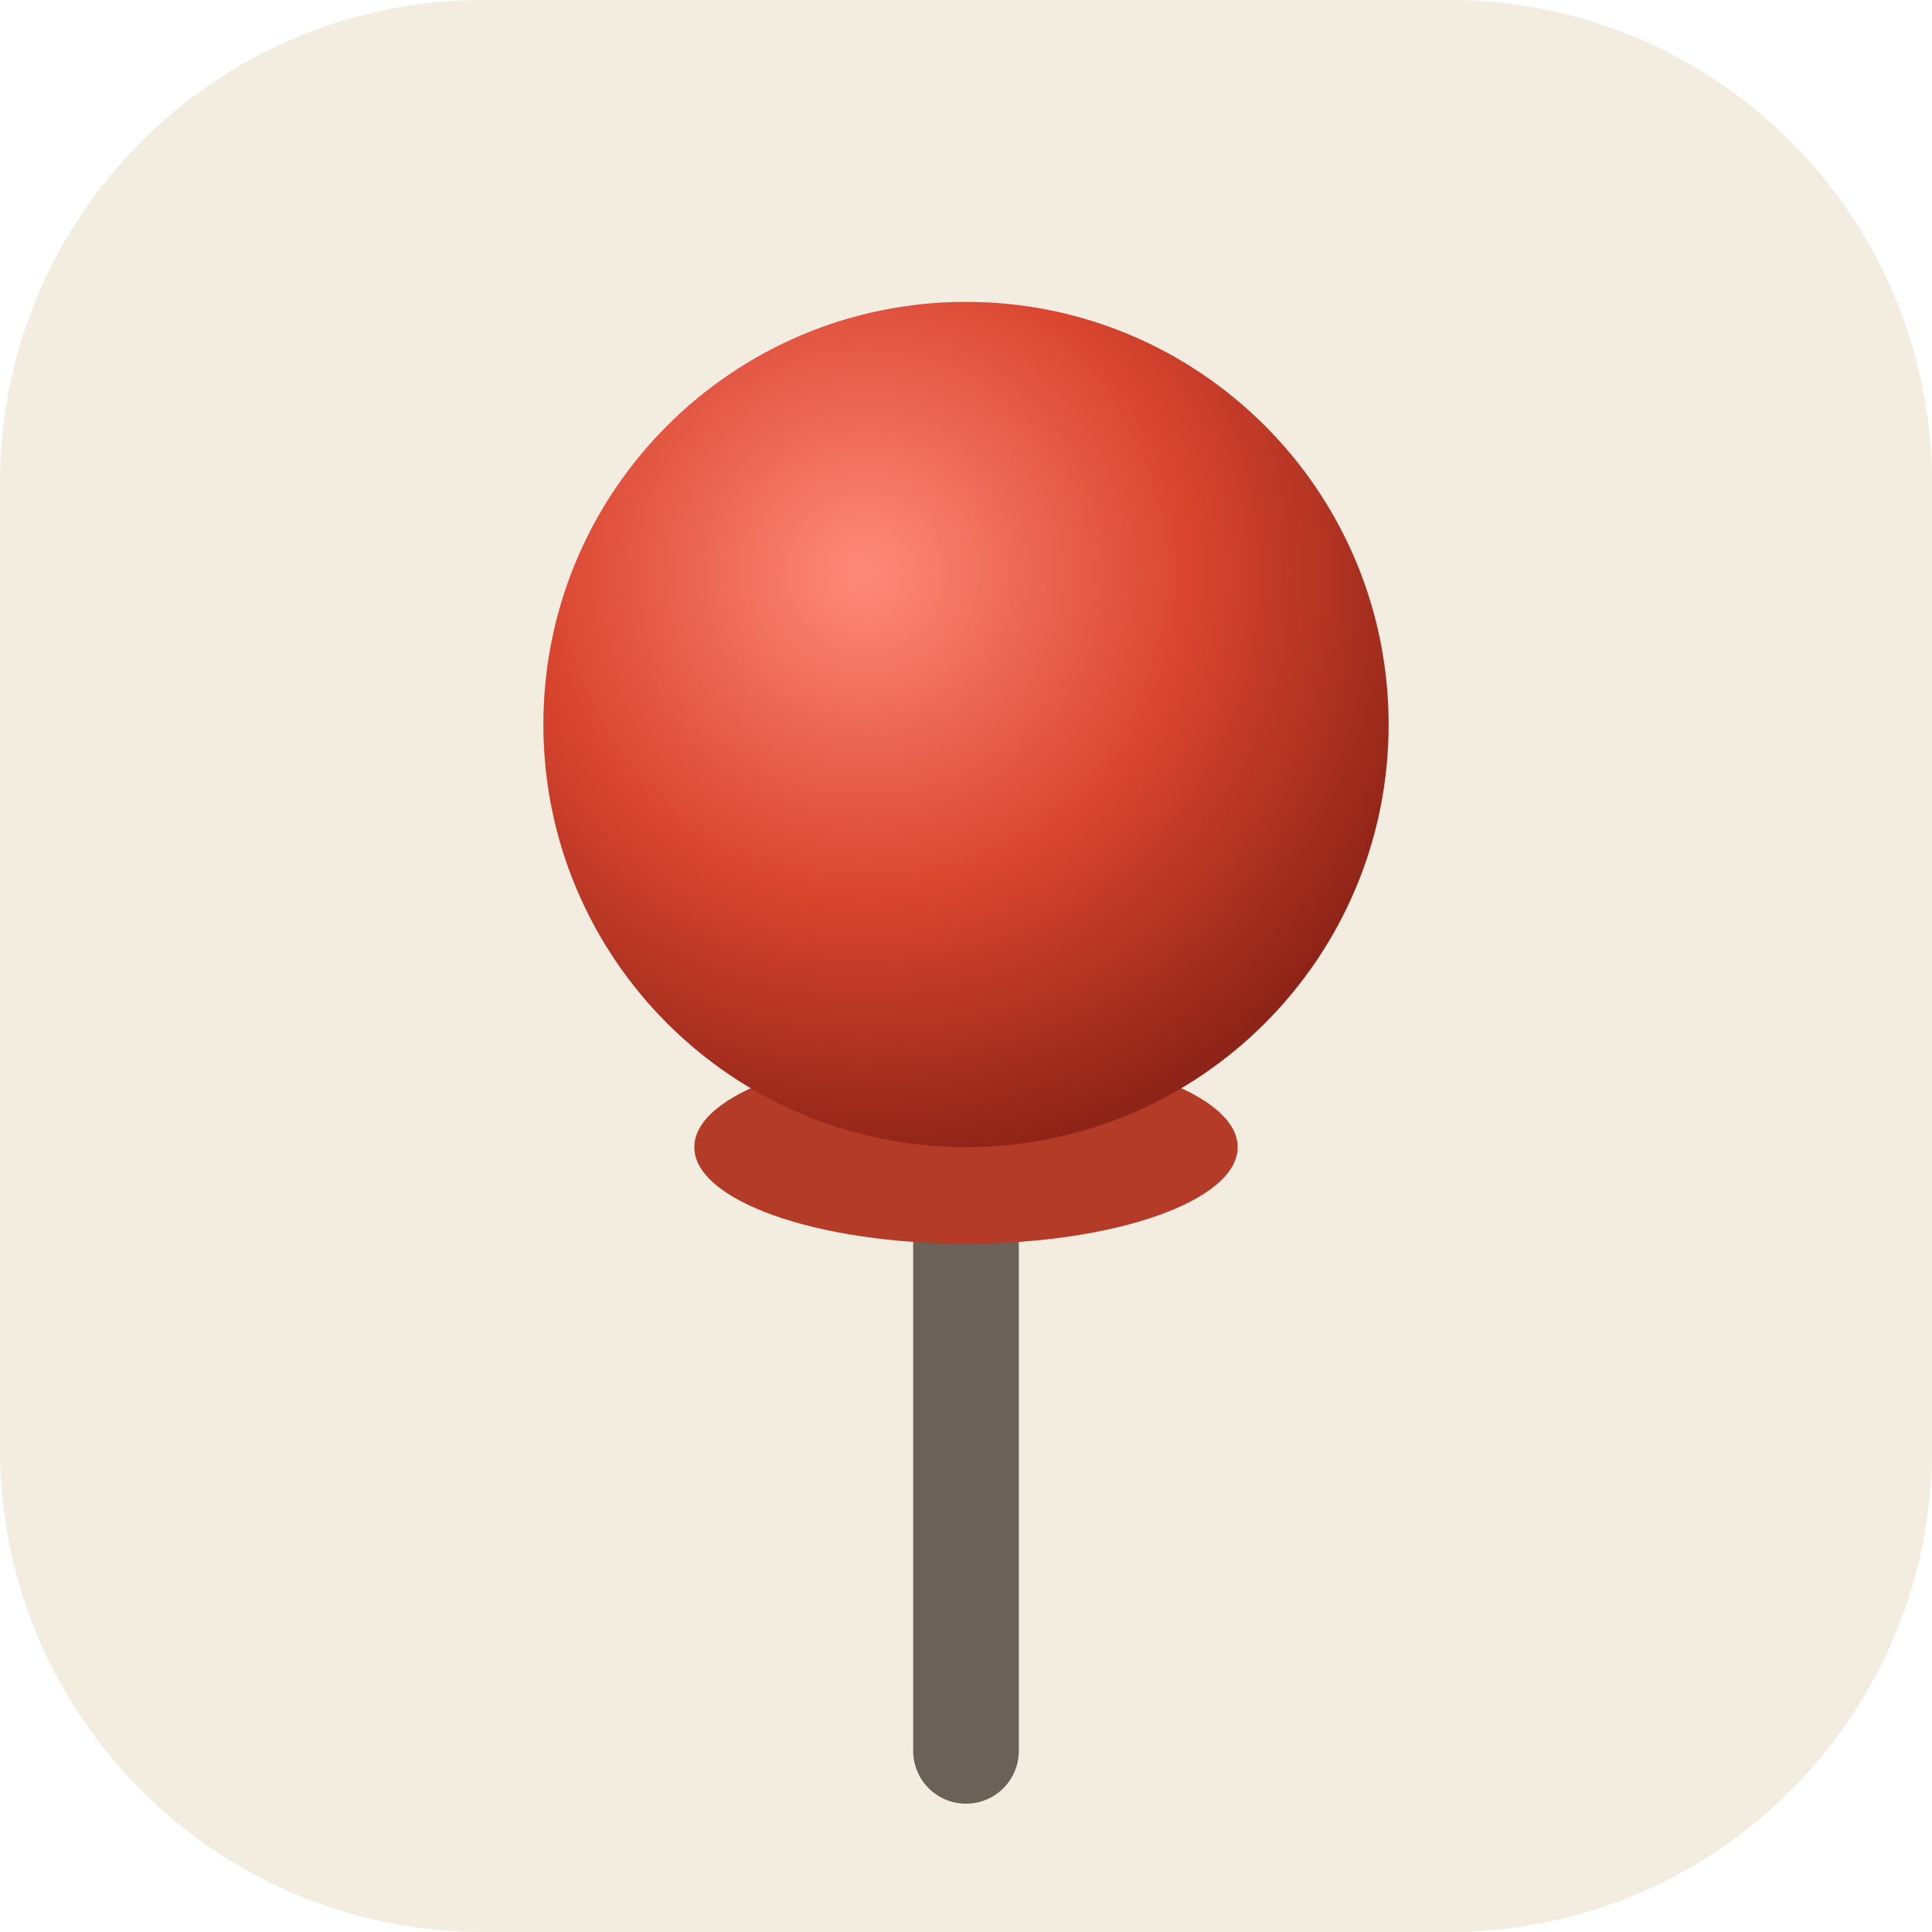
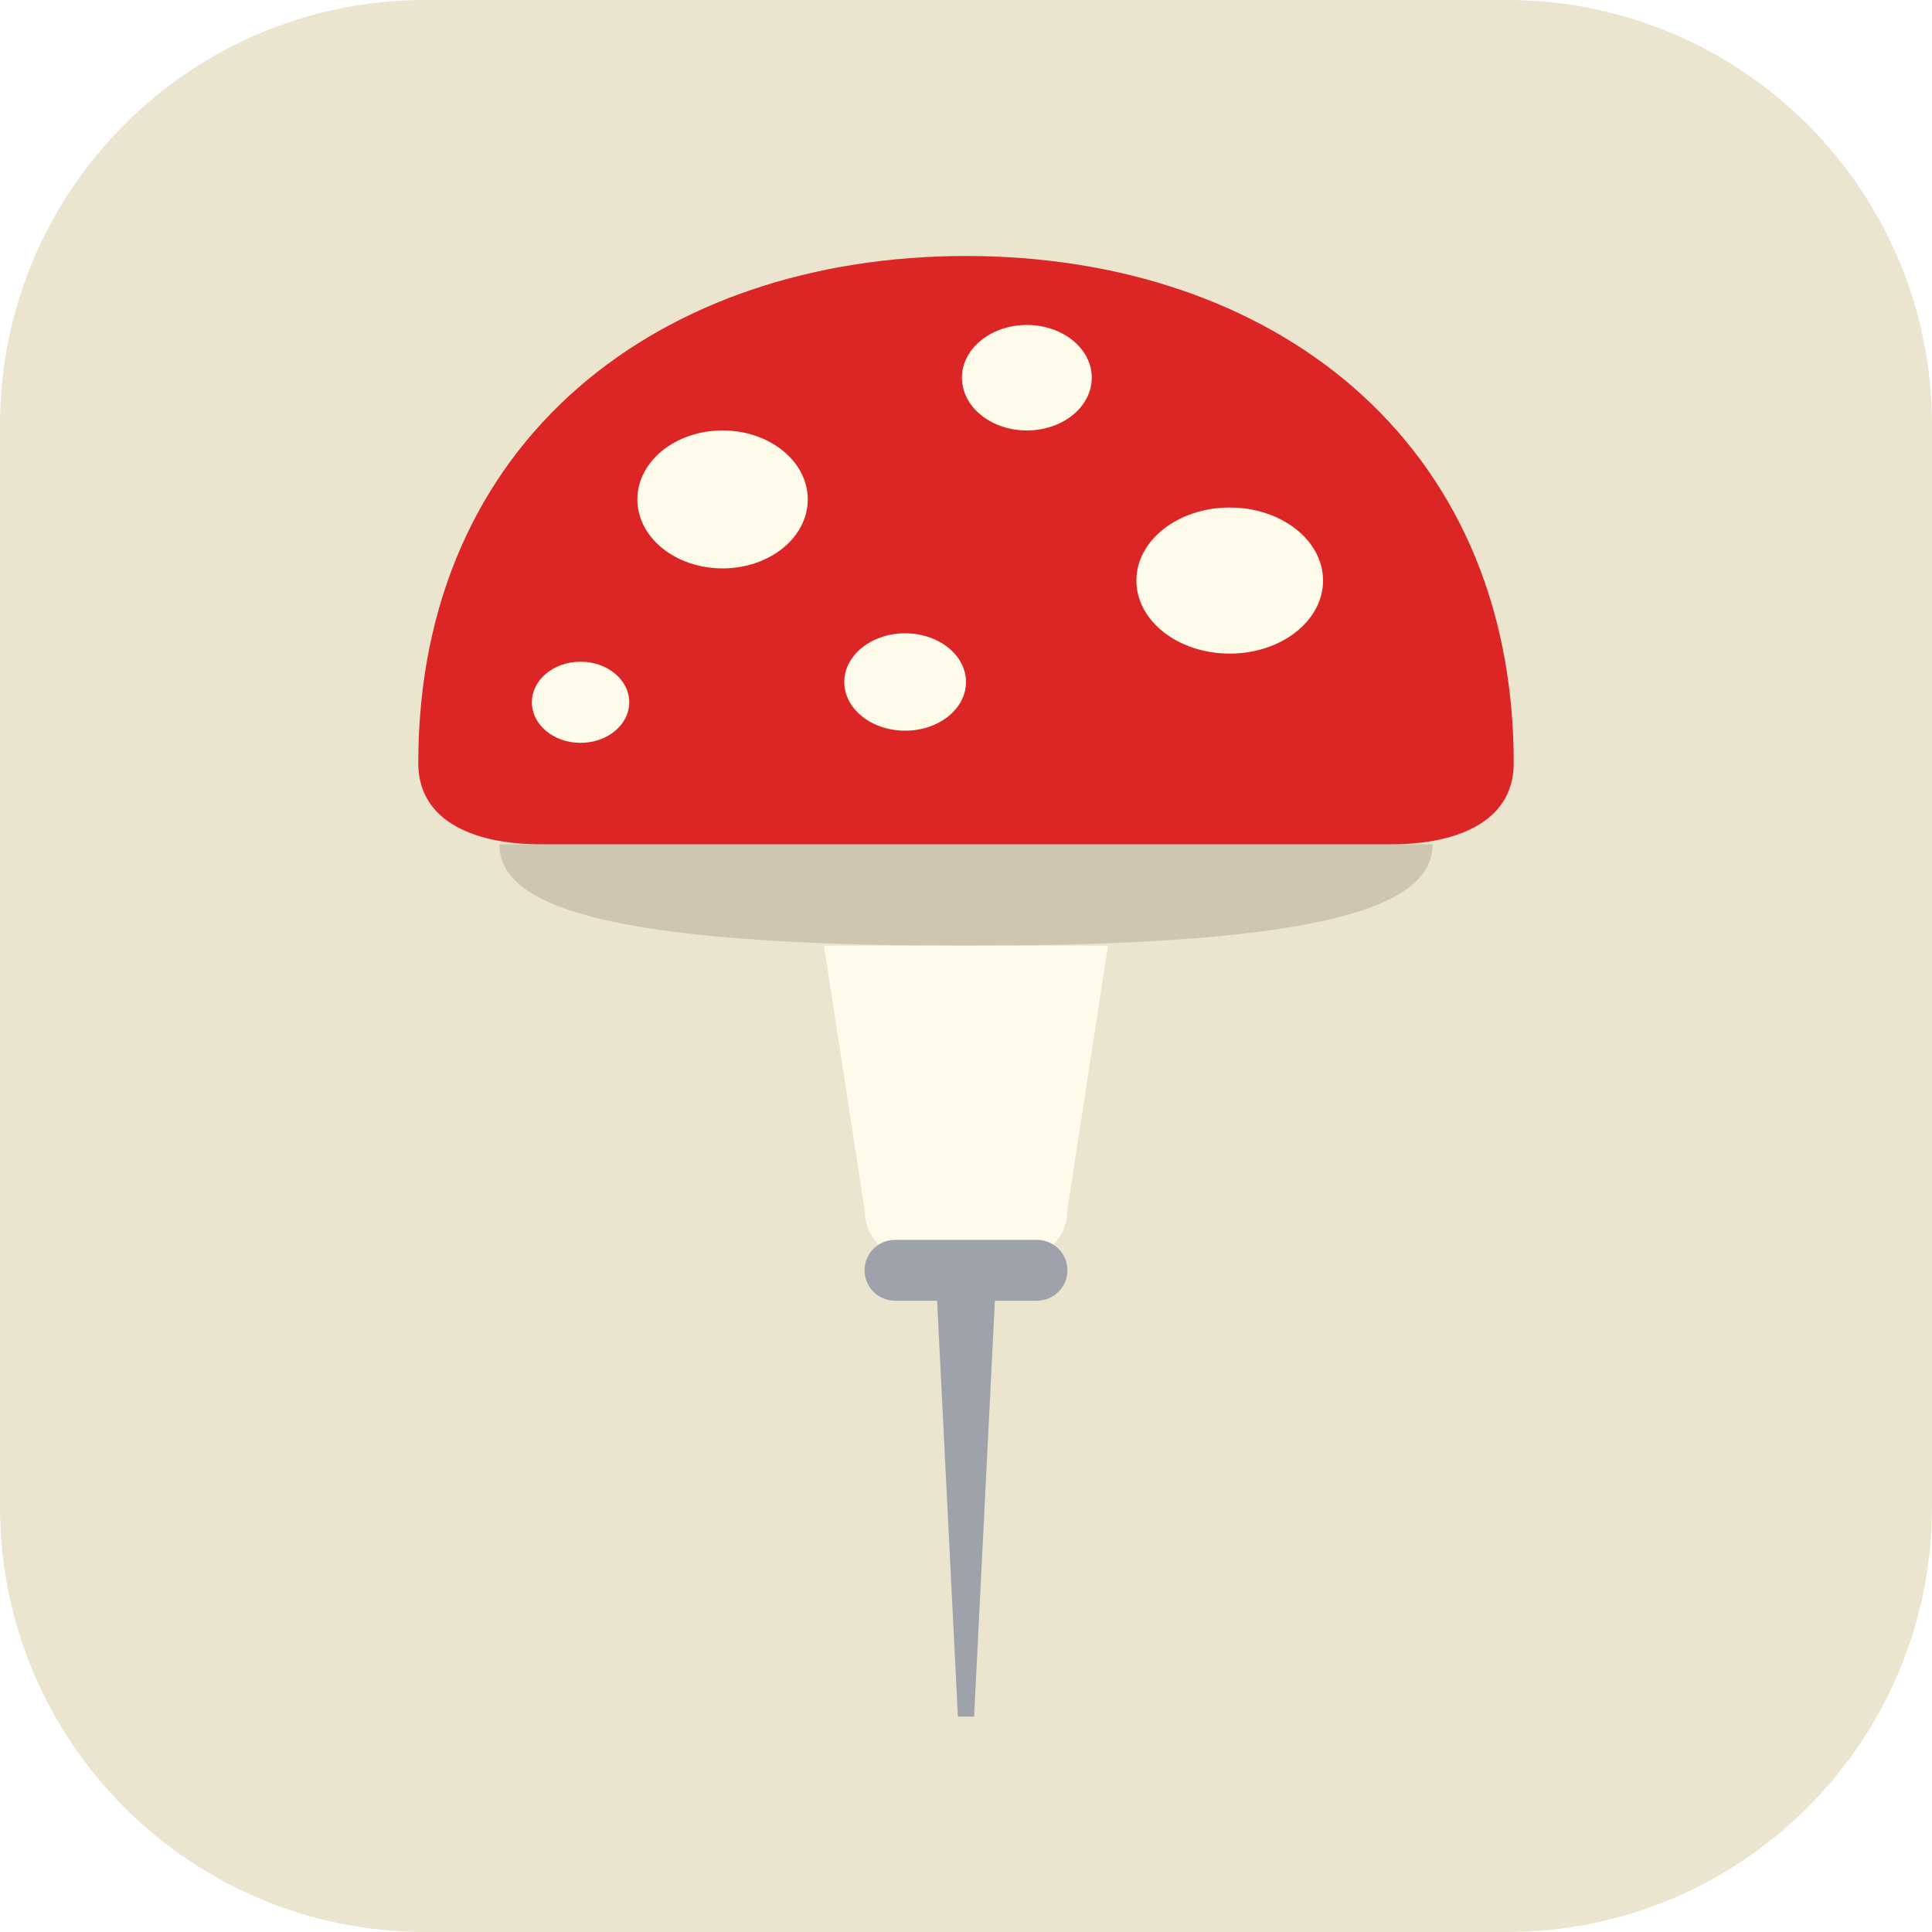
- <svg xmlns="http://www.w3.org/2000/svg" viewBox="0 0 64 64">
-   <defs>
-     <radialGradient id="h" cx="38%" cy="32%" r="70%">
-       <stop offset="0" stop-color="#ff8a7a" />
-       <stop offset=".55" stop-color="#d9452f" />
-       <stop offset="1" stop-color="#8e2417" />
-     </radialGradient>
-   </defs>
-   <rect width="64" height="64" rx="16" fill="#f3ece1" />
-   <path d="M32 36v22" stroke="#6b6158" stroke-width="3.5" stroke-linecap="round" />
-   <ellipse cx="32" cy="38" rx="9" ry="3.2" fill="#b43b27" />
-   <circle cx="32" cy="24" r="14" fill="url(#h)" />
+ <svg xmlns="http://www.w3.org/2000/svg" viewBox="0 0 100 100" width="64" height="64">
+   <rect width="100" height="100" rx="22" fill="#ebe4cf" />
+   <g transform="translate(16.40 8.00) scale(1.05)">
+     <path d="M5 30C5 14 17 5 32 5s27 9 27 25c0 3-3 4-6 4H11c-3 0-6-1-6-4z" fill="#dc2626" />
+     <path d="M9 34h46c0 3-5 5-23 5S9 37 9 34z" fill="rgba(60,40,20,0.16)" />
+     <ellipse cx="20" cy="17" rx="4.2" ry="3.4" fill="#fffbeb" />
+     <ellipse cx="35" cy="11" rx="3.2" ry="2.6" fill="#fffbeb" />
+     <ellipse cx="45" cy="21" rx="4.6" ry="3.6" fill="#fffbeb" />
+     <ellipse cx="29" cy="26" rx="3" ry="2.4" fill="#fffbeb" />
+     <ellipse cx="13" cy="27" rx="2.4" ry="2" fill="#fffbeb" />
+     <path d="M25 39h14l-2 13c0 2-2 3-5 3s-5-1-5-3z" fill="#fffbeb" />
+     <path d="M30.5 55h3l-1.1 22h-.8z" fill="#9ea3ab" />
+     <rect x="27" y="53.5" width="10" height="3" rx="1.5" fill="#9ea3ab" />
+   </g>
</svg>
